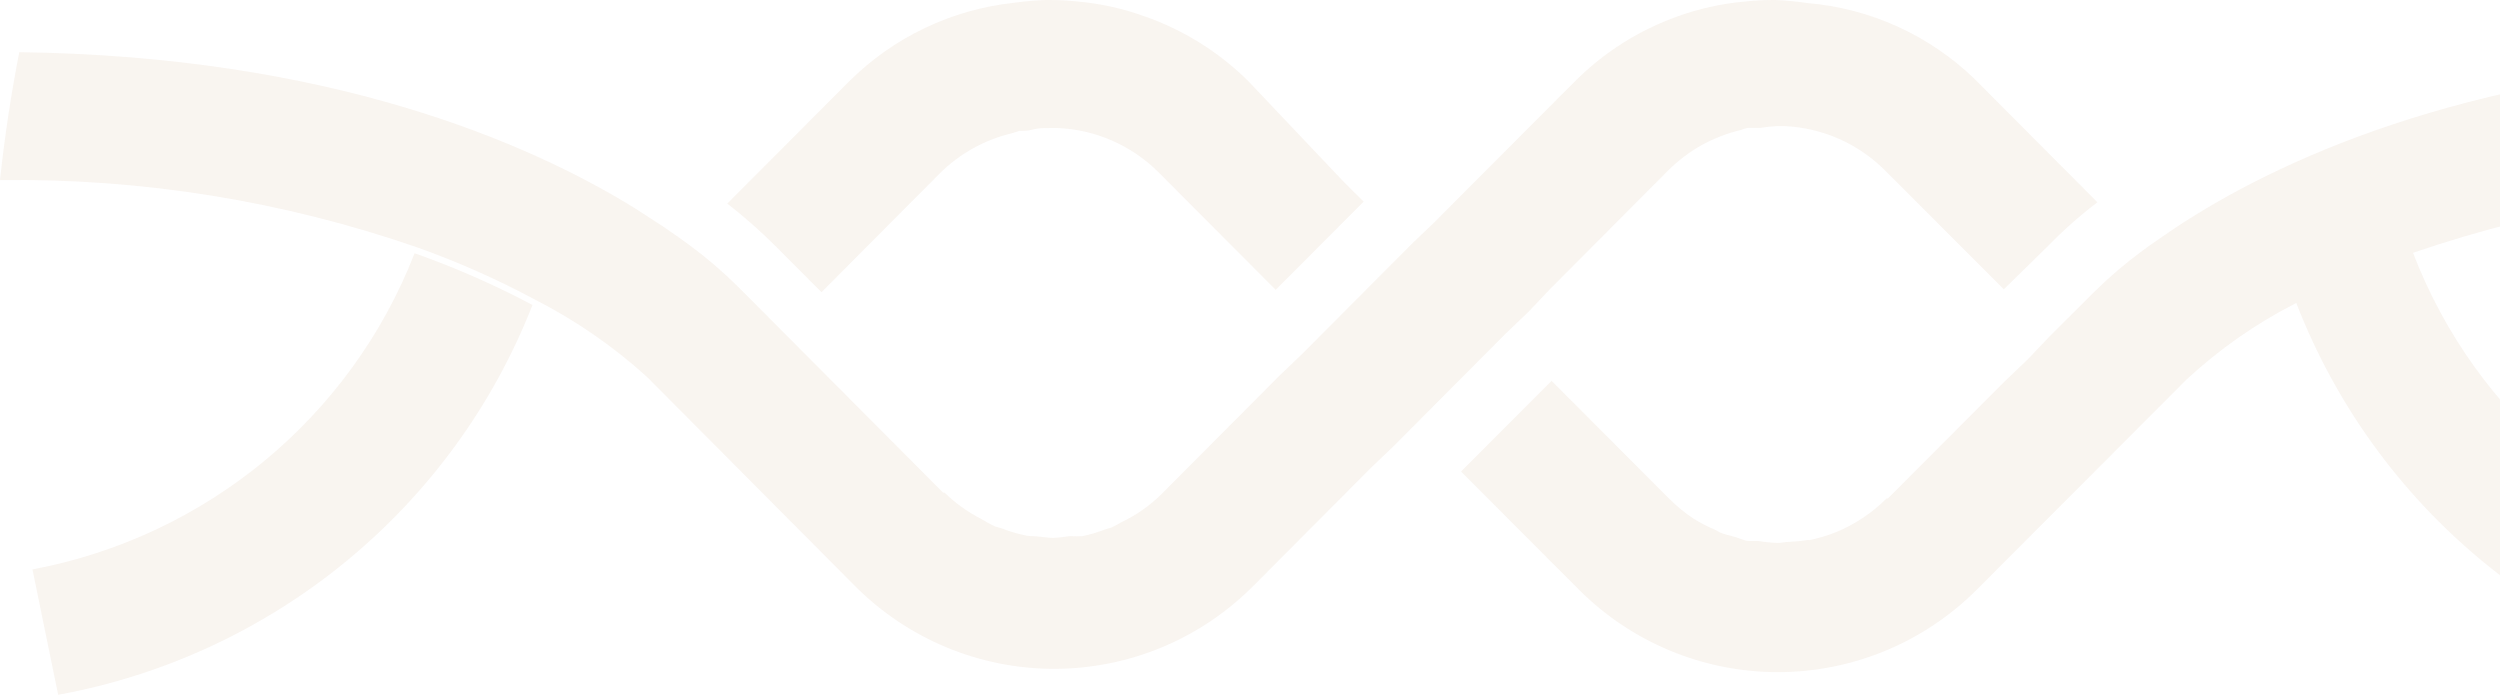
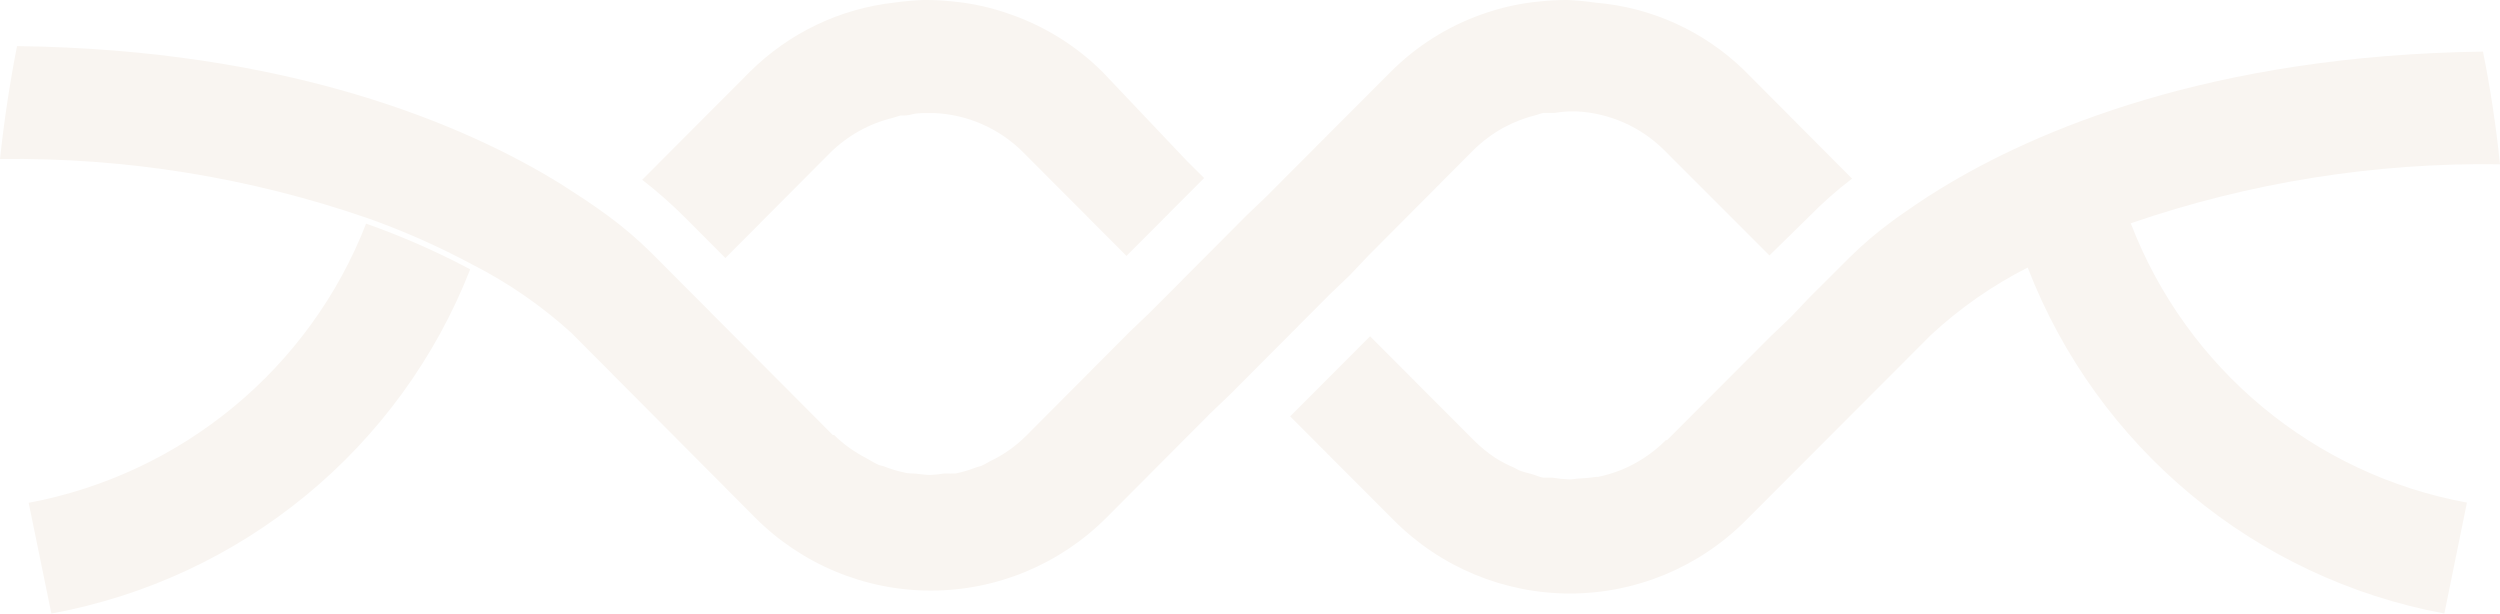
- <svg xmlns="http://www.w3.org/2000/svg" width="385px" height="107px" viewBox="0 0 385 107" version="1.1">
-   <g id="Page-1" stroke="none" stroke-width="1" fill="none" fill-rule="evenodd" opacity="0.103">
-     <g id="Desktop-HD-Copy-2" transform="translate(-1055, -1280)" fill="#C3996C" fill-rule="nonzero">
-       <g id="Group-2" transform="translate(1055, 1280)">
-         <path d="M5,87.691 L8.959,107 C42.127,100.926 69.765,78.211 82,46.971 C76.158,43.868 70.091,41.203 63.849,39 C54.02,64.252 31.766,82.665 5,87.691 L5,87.691 Z" id="Path" />
-         <path d="M278.301,0.469 C276.675,0.23 275.039,0.073 273.398,0 L273.064,0 C271.504,0.006 269.945,0.095 268.394,0.268 C264.978,0.595 261.616,1.349 258.387,2.512 C252.414,4.632 246.989,8.065 242.509,12.561 L227.064,28.036 L224.229,30.883 L220.893,34.233 L217.39,37.582 L214.055,40.932 L210.719,44.281 L210.719,44.281 L210.719,44.281 L207.783,47.229 L203.881,51.148 L203.881,51.148 L200.545,54.497 L197.042,57.847 L178.929,76.035 C177.097,77.863 174.964,79.359 172.625,80.457 C172.139,80.75 171.637,81.019 171.124,81.261 L170.29,81.495 C169.131,81.949 167.937,82.307 166.72,82.567 C166.065,82.601 165.408,82.601 164.752,82.567 C163.913,82.704 163.067,82.794 162.217,82.835 L162.217,82.835 C161.35,82.835 160.516,82.667 159.649,82.6 C158.781,82.533 158.348,82.6 157.681,82.399 C156.474,82.144 155.291,81.785 154.145,81.328 L153.277,81.093 C152.51,80.758 151.776,80.289 151.042,79.887 C150.037,79.36 149.068,78.767 148.14,78.112 C147.191,77.439 146.298,76.689 145.472,75.868 L145.238,75.868 L127.259,57.814 L123.923,54.464 L120.587,51.114 L120.587,51.114 L113.682,44.181 L113.682,44.181 C111.327,41.847 108.808,39.686 106.143,37.716 C104.942,36.845 103.541,35.84 102.04,34.836 L97.804,32.089 C81.125,21.772 50.403,8.642 2.969,8.039 C1.701,14.515 0.712,21.08 0,27.734 C21.874,27.441 43.633,30.954 64.313,38.118 C70.519,40.331 76.551,43.007 82.359,46.124 C88.621,49.311 94.431,53.321 99.639,58.048 L131.662,90.237 L131.662,90.237 L131.662,90.237 C139.795,98.409 150.829,103 162.334,103 C173.839,103 184.873,98.409 193.006,90.237 L208.184,74.997 L211.119,72.049 L214.622,68.7 L217.957,65.35 L224.929,58.349 L227.765,55.502 L231.901,51.349 L231.901,51.349 L235.403,47.999 L238.739,44.482 L256.986,26.16 C258.537,24.634 260.287,23.327 262.189,22.275 C264.031,21.277 265.993,20.523 268.027,20.03 C268.388,19.899 268.755,19.787 269.128,19.695 C269.762,19.695 270.429,19.695 271.096,19.695 C271.924,19.557 272.759,19.467 273.598,19.428 L273.598,19.428 C274.065,19.428 274.498,19.428 274.965,19.428 C280.682,19.713 286.095,22.097 290.176,26.127 L308.59,44.549 L308.59,44.549 L315.428,37.85 C317.784,35.433 320.315,33.194 323,31.151 L304.12,12.192 C297.115,5.415 287.995,1.274 278.301,0.469 L278.301,0.469 Z" id="Path" />
-         <path d="M371.603,38.938 L371.603,38.938 C392.317,31.817 414.103,28.335 436,28.647 C435.311,21.964 434.321,15.415 433.032,9 C385.609,9.635 354.962,22.733 338.287,32.99 C336.753,33.926 335.352,34.828 334.052,35.73 C332.751,36.632 331.15,37.702 329.95,38.604 C327.331,40.524 324.856,42.635 322.546,44.919 L322.546,44.919 L315.61,51.835 L312.275,55.344 L308.773,58.685 L290.731,76.761 L290.531,76.761 C288.293,79.006 285.628,80.779 282.694,81.974 C281.386,82.491 280.036,82.893 278.659,83.177 C278.548,83.157 278.436,83.157 278.325,83.177 C277.408,83.315 276.484,83.405 275.557,83.444 C274.957,83.444 274.39,83.611 273.79,83.611 L273.79,83.611 C272.773,83.577 271.759,83.477 270.755,83.31 C270.255,83.31 269.755,83.31 269.254,83.31 C268.754,83.31 267.854,82.876 267.12,82.675 C266.386,82.475 265.619,82.308 264.886,82.007 L264.085,81.573 C262.927,81.087 261.812,80.506 260.75,79.835 C259.419,78.947 258.179,77.928 257.049,76.795 L238.94,58.652 L238.94,58.652 L234.805,62.795 L231.97,65.635 L225,72.618 L225,72.618 L227.835,75.458 L243.109,90.761 C251.241,98.923 262.279,103.509 273.79,103.509 C285.3,103.509 296.339,98.923 304.471,90.761 L304.471,90.761 L304.471,90.761 L336.72,58.451 C341.783,53.754 347.473,49.784 353.628,46.656 C365.772,78.032 393.27,100.866 426.295,107 L430.231,87.654 C403.551,82.759 381.339,64.302 371.603,38.938 L371.603,38.938 Z" id="Path" />
-         <path d="M192.279,12.541 C187.729,8.017 182.22,4.578 176.163,2.482 C172.872,1.302 169.446,0.547 165.965,0.235 C164.444,0.074 162.915,-0.004 161.385,0 L161.017,0 C159.372,0.062 157.732,0.208 156.102,0.436 C146.546,1.474 137.624,5.729 130.791,12.508 L112,31.353 C114.669,33.425 117.204,35.665 119.59,38.059 L126.511,45 L126.511,45 L144.767,26.658 C147.792,23.666 151.571,21.557 155.7,20.555 L157.004,20.153 C157.673,20.153 158.342,20.153 159.011,19.952 C159.679,19.75 160.682,19.717 161.552,19.717 L161.552,19.717 C162.02,19.717 162.454,19.717 162.923,19.717 C168.699,19.97 174.178,22.359 178.303,26.423 L196.459,44.631 L196.459,44.631 L200.371,40.708 L203.313,37.757 L203.313,37.757 L206.656,34.404 L210,31.051 L207.058,28.133 L192.279,12.541 Z" id="Path" />
+ <svg xmlns="http://www.w3.org/2000/svg" width="100%" height="107px" viewBox="0 0 436 107" version="1.1">
+   <g id="Page-1" stroke="none" stroke-width="1" fill="none" fill-rule="evenodd">
+     <g id="Desktop-HD-Copy-2" transform="translate(-964, -3711)" fill="#F9F5F1" fill-rule="nonzero">
+       <g id="Group-17" transform="translate(-33, 0)">
+         <g id="Group-2-Copy-2" transform="translate(997, 3711)">
+           <path d="M5,87.691 L8.959,107 C42.127,100.926 69.765,78.211 82,46.971 C76.158,43.868 70.091,41.203 63.849,39 C54.02,64.252 31.766,82.665 5,87.691 L5,87.691 Z" id="Path" />
+           <path d="M278.301,0.469 C276.675,0.23 275.039,0.073 273.398,0 L273.064,0 C271.504,0.006 269.945,0.095 268.394,0.268 C264.978,0.595 261.616,1.349 258.387,2.512 C252.414,4.632 246.989,8.065 242.509,12.561 L227.064,28.036 L224.229,30.883 L220.893,34.233 L217.39,37.582 L214.055,40.932 L210.719,44.281 L210.719,44.281 L210.719,44.281 L207.783,47.229 L203.881,51.148 L203.881,51.148 L200.545,54.497 L197.042,57.847 L178.929,76.035 C177.097,77.863 174.964,79.359 172.625,80.457 C172.139,80.75 171.637,81.019 171.124,81.261 L170.29,81.495 C169.131,81.949 167.937,82.307 166.72,82.567 C166.065,82.601 165.408,82.601 164.752,82.567 C163.913,82.704 163.067,82.794 162.217,82.835 L162.217,82.835 C161.35,82.835 160.516,82.667 159.649,82.6 C158.781,82.533 158.348,82.6 157.681,82.399 C156.474,82.144 155.291,81.785 154.145,81.328 L153.277,81.093 C152.51,80.758 151.776,80.289 151.042,79.887 C150.037,79.36 149.068,78.767 148.14,78.112 C147.191,77.439 146.298,76.689 145.472,75.868 L145.238,75.868 L127.259,57.814 L123.923,54.464 L120.587,51.114 L120.587,51.114 L113.682,44.181 L113.682,44.181 C111.327,41.847 108.808,39.686 106.143,37.716 C104.942,36.845 103.541,35.84 102.04,34.836 L97.804,32.089 C81.125,21.772 50.403,8.642 2.969,8.039 C1.701,14.515 0.712,21.08 0,27.734 C21.874,27.441 43.633,30.954 64.313,38.118 C70.519,40.331 76.551,43.007 82.359,46.124 C88.621,49.311 94.431,53.321 99.639,58.048 L131.662,90.237 L131.662,90.237 L131.662,90.237 C139.795,98.409 150.829,103 162.334,103 C173.839,103 184.873,98.409 193.006,90.237 L208.184,74.997 L211.119,72.049 L214.622,68.7 L217.957,65.35 L224.929,58.349 L227.765,55.502 L231.901,51.349 L231.901,51.349 L235.403,47.999 L238.739,44.482 L256.986,26.16 C258.537,24.634 260.287,23.327 262.189,22.275 C264.031,21.277 265.993,20.523 268.027,20.03 C268.388,19.899 268.755,19.787 269.128,19.695 C269.762,19.695 270.429,19.695 271.096,19.695 C271.924,19.557 272.759,19.467 273.598,19.428 L273.598,19.428 C274.065,19.428 274.498,19.428 274.965,19.428 C280.682,19.713 286.095,22.097 290.176,26.127 L308.59,44.549 L308.59,44.549 L315.428,37.85 C317.784,35.433 320.315,33.194 323,31.151 L304.12,12.192 C297.115,5.415 287.995,1.274 278.301,0.469 L278.301,0.469 Z" id="Path" />
+           <path d="M371.603,38.938 L371.603,38.938 C392.317,31.817 414.103,28.335 436,28.647 C435.311,21.964 434.321,15.415 433.032,9 C385.609,9.635 354.962,22.733 338.287,32.99 C336.753,33.926 335.352,34.828 334.052,35.73 C332.751,36.632 331.15,37.702 329.95,38.604 C327.331,40.524 324.856,42.635 322.546,44.919 L322.546,44.919 L315.61,51.835 L312.275,55.344 L308.773,58.685 L290.731,76.761 L290.531,76.761 C288.293,79.006 285.628,80.779 282.694,81.974 C281.386,82.491 280.036,82.893 278.659,83.177 C278.548,83.157 278.436,83.157 278.325,83.177 C277.408,83.315 276.484,83.405 275.557,83.444 C274.957,83.444 274.39,83.611 273.79,83.611 L273.79,83.611 C272.773,83.577 271.759,83.477 270.755,83.31 C270.255,83.31 269.755,83.31 269.254,83.31 C268.754,83.31 267.854,82.876 267.12,82.675 C266.386,82.475 265.619,82.308 264.886,82.007 L264.085,81.573 C262.927,81.087 261.812,80.506 260.75,79.835 C259.419,78.947 258.179,77.928 257.049,76.795 L238.94,58.652 L238.94,58.652 L234.805,62.795 L231.97,65.635 L225,72.618 L225,72.618 L227.835,75.458 L243.109,90.761 C251.241,98.923 262.279,103.509 273.79,103.509 C285.3,103.509 296.339,98.923 304.471,90.761 L304.471,90.761 L304.471,90.761 L336.72,58.451 C341.783,53.754 347.473,49.784 353.628,46.656 C365.772,78.032 393.27,100.866 426.295,107 L430.231,87.654 C403.551,82.759 381.339,64.302 371.603,38.938 L371.603,38.938 Z" id="Path" />
+           <path d="M192.279,12.541 C187.729,8.017 182.22,4.578 176.163,2.482 C172.872,1.302 169.446,0.547 165.965,0.235 C164.444,0.074 162.915,-0.004 161.385,0 L161.017,0 C159.372,0.062 157.732,0.208 156.102,0.436 C146.546,1.474 137.624,5.729 130.791,12.508 L112,31.353 C114.669,33.425 117.204,35.665 119.59,38.059 L126.511,45 L126.511,45 L144.767,26.658 C147.792,23.666 151.571,21.557 155.7,20.555 L157.004,20.153 C157.673,20.153 158.342,20.153 159.011,19.952 C159.679,19.75 160.682,19.717 161.552,19.717 L161.552,19.717 C162.02,19.717 162.454,19.717 162.923,19.717 C168.699,19.97 174.178,22.359 178.303,26.423 L196.459,44.631 L196.459,44.631 L200.371,40.708 L203.313,37.757 L203.313,37.757 L206.656,34.404 L210,31.051 L207.058,28.133 L192.279,12.541 Z" id="Path" />
+         </g>
      </g>
    </g>
  </g>
</svg>
